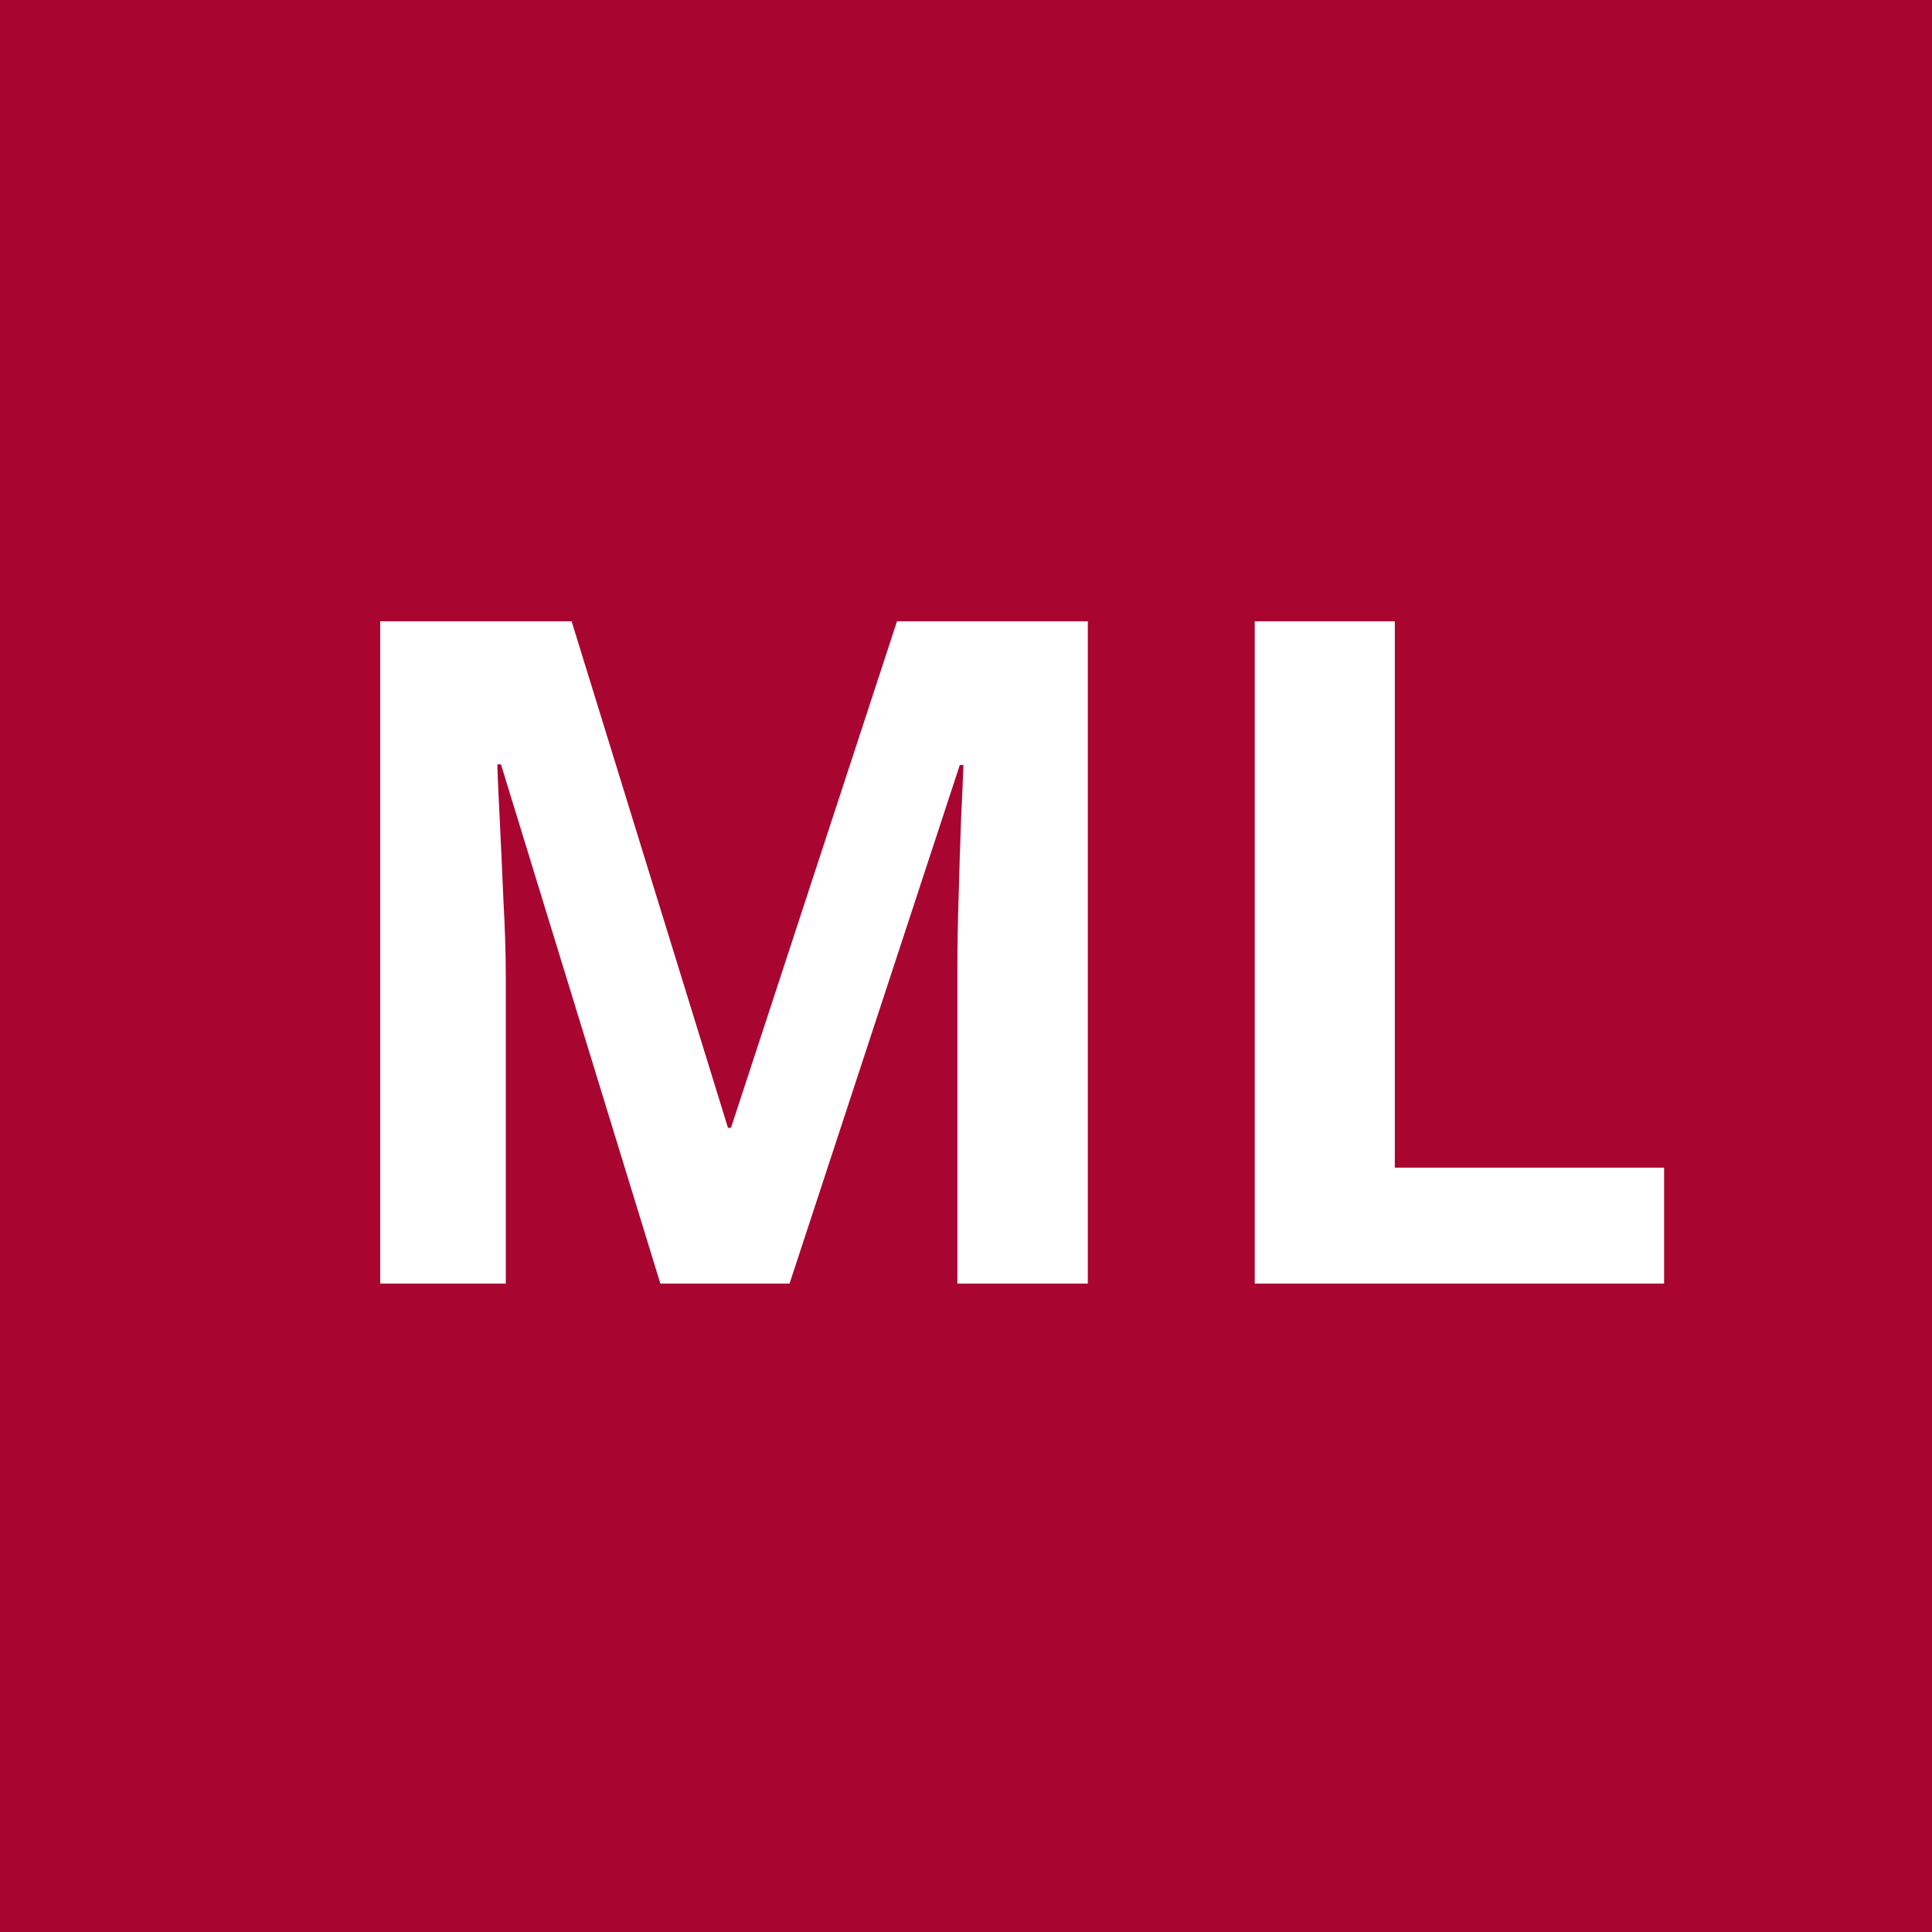
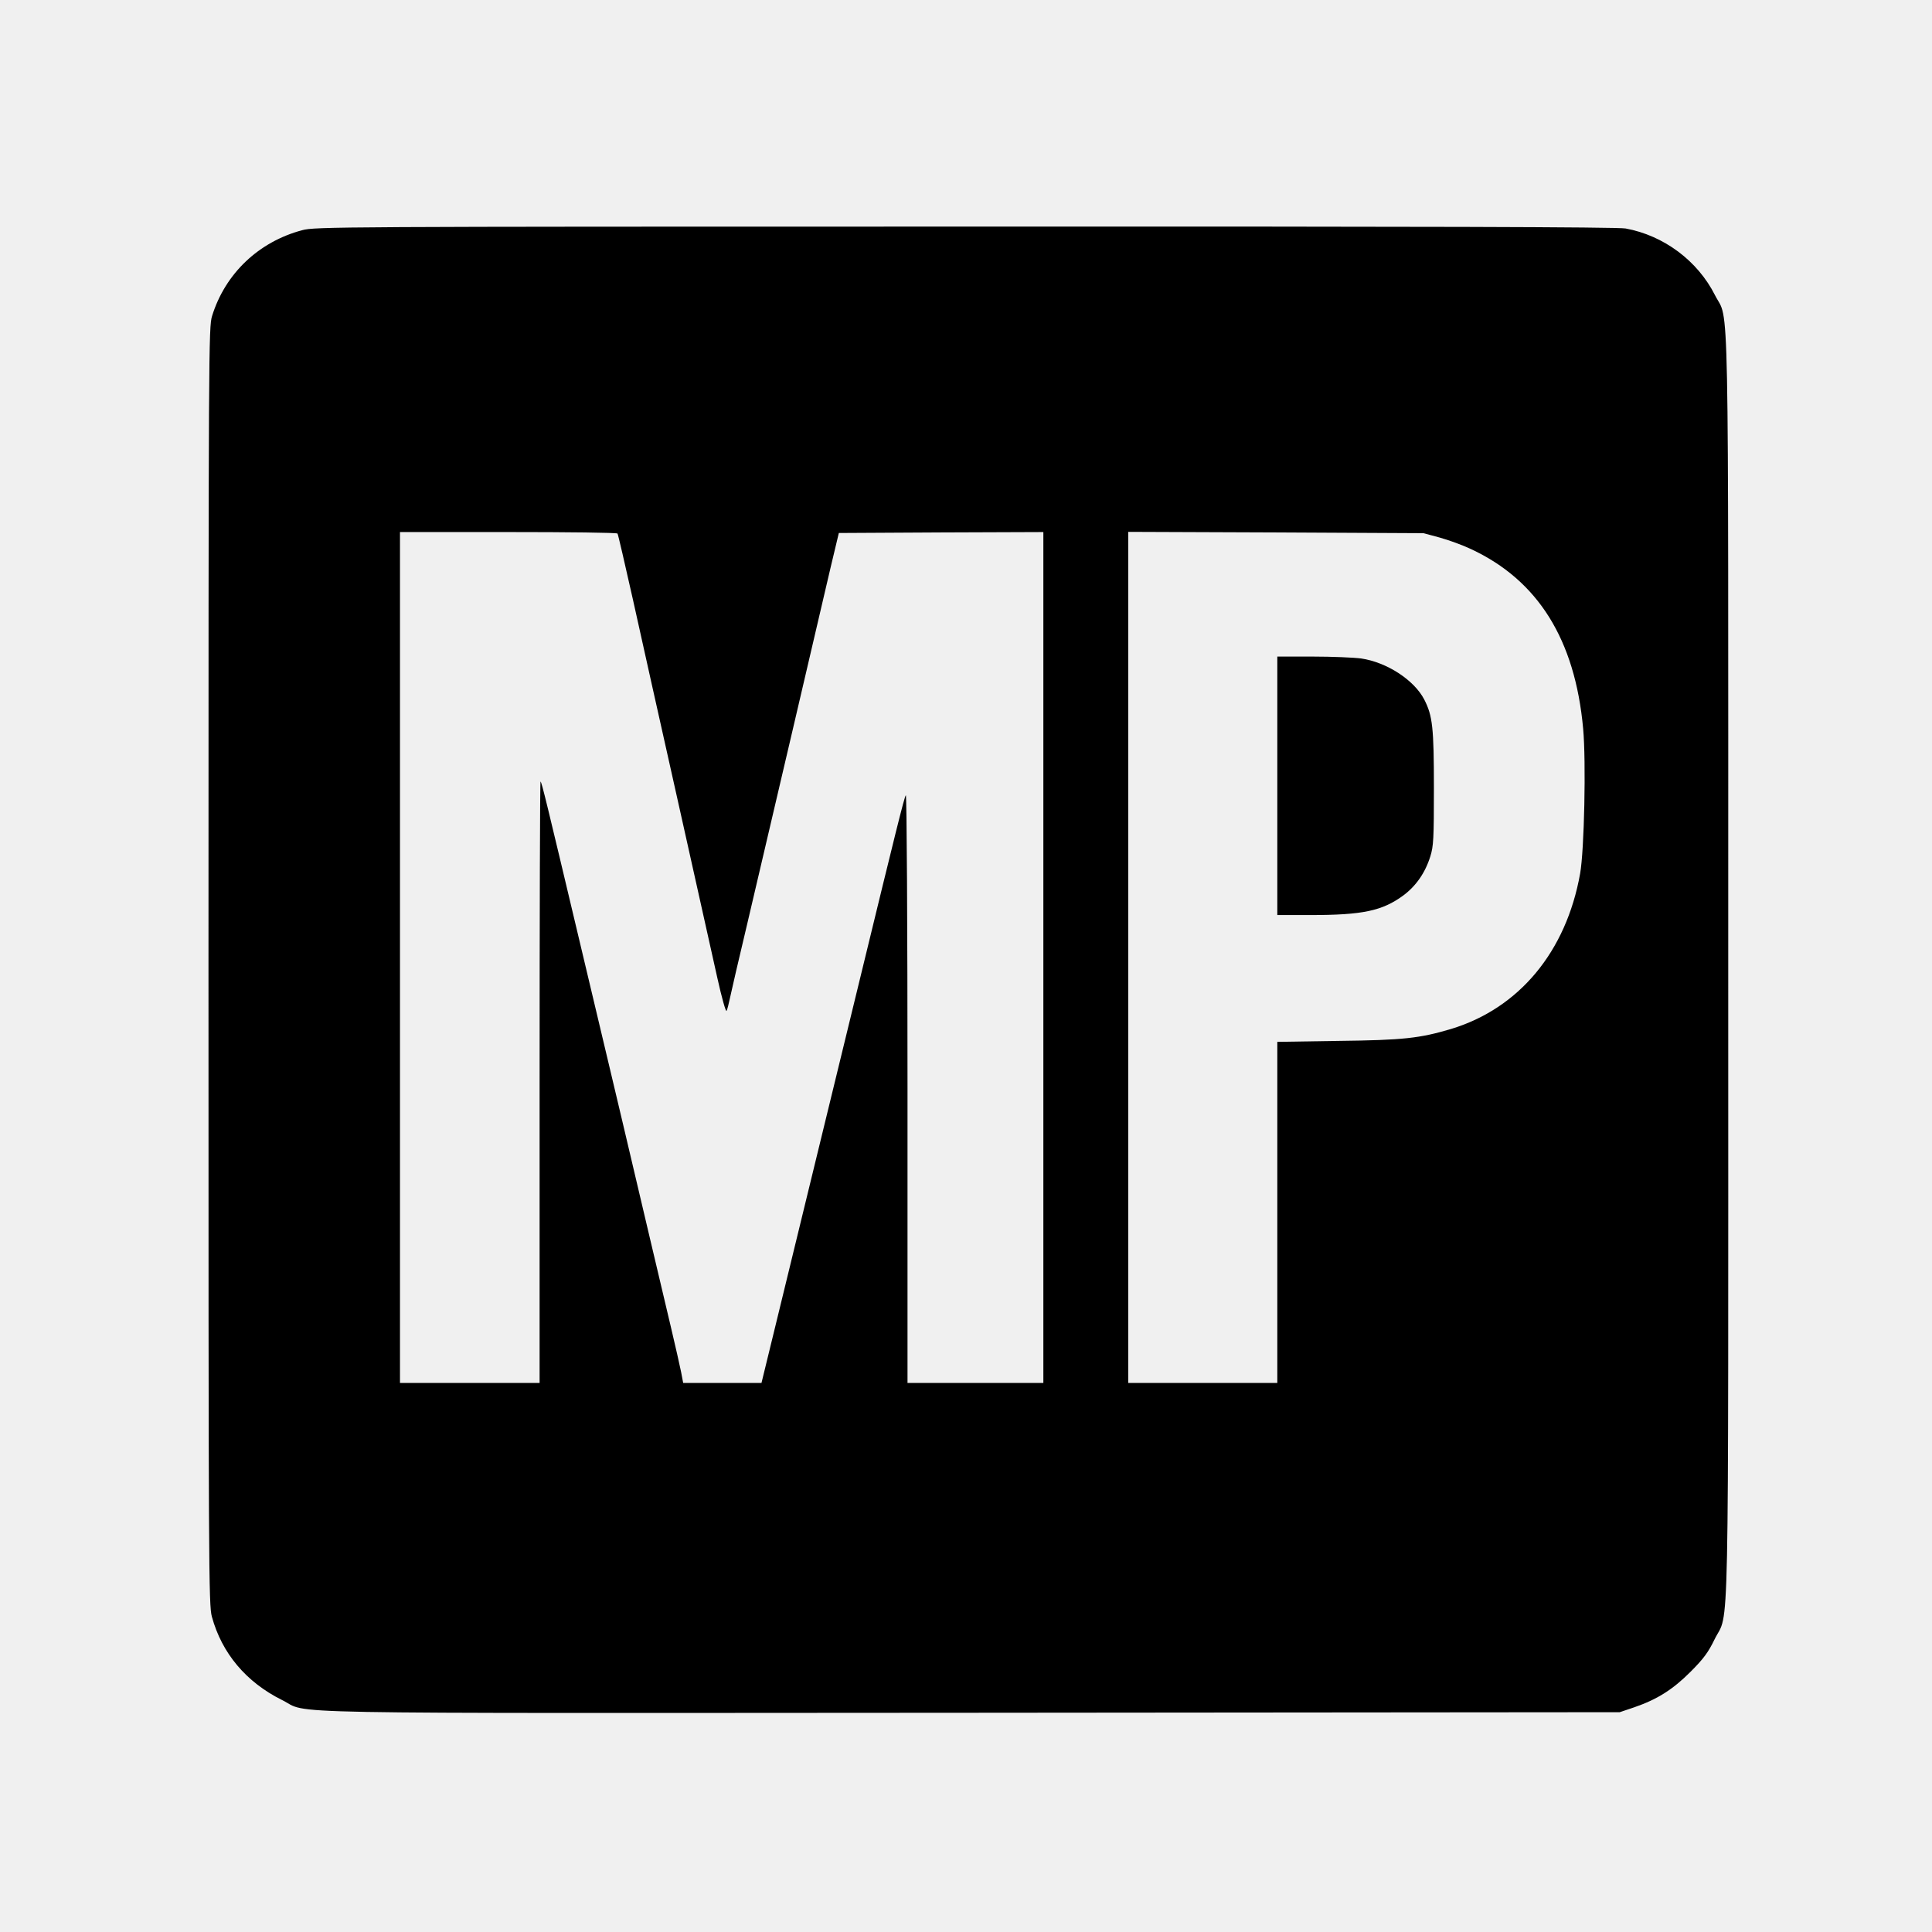
- <svg xmlns="http://www.w3.org/2000/svg" width="50" height="50">
-   <g>
-     <rect fill="#a90531" id="canvas_background" height="50" width="50" y="0" x="0" />
-     <g display="none" overflow="visible" y="0" x="0" height="100%" width="100%" id="canvasGrid">
-       <rect fill="url(#gridpattern)" stroke-width="0" y="0" x="0" height="100%" width="100%" />
-     </g>
-   </g>
-   <g>
-     <text style="cursor: move;" font-weight="bold" xml:space="preserve" text-anchor="start" font-family="Junction, sans-serif" font-size="24" id="svg_1" y="33.219" x="7.682" stroke-width="0" stroke="#000" fill="#ffffff">ML</text>
+ <svg xmlns="http://www.w3.org/2000/svg" version="1.0" width="1024pt" height="1024pt" viewBox="0 0 1024 1024" preserveAspectRatio="xMidYMid meet">
+   <g transform="translate(0,1024) scale(0.1,-0.1)" fill="#000000" stroke="none">
+     <path d="M1602 9020 c-230 -61 -408 -229 -478 -455 -18 -58 -19 -162 -19 -3445 0 -3204 1 -3388 18 -3449 53 -194 182 -347 371 -441 157 -77 -179 -70 3653 -68 l3438 3 77 26 c122 42 204 94 298 188 69 69 94 103 127 171 80 164 73 -165 73 3567 0 3709 6 3409 -70 3558 -92 183 -272 317 -474 354 -42 8 -1071 11 -3500 10 -3359 0 -3443 -1 -3514 -19z m1671 -1608 c3 -4 39 -160 81 -347 41 -187 150 -673 241 -1080 91 -407 184 -825 207 -928 23 -104 45 -182 49 -175 4 7 12 40 19 73 7 33 48 211 92 395 43 184 151 643 239 1020 88 377 179 766 202 865 l43 180 542 3 542 2 0 -2255 0 -2255 -360 0 -360 0 0 1562 c0 860 -4 1558 -9 1553 -8 -9 -55 -200 -235 -940 -212 -871 -411 -1688 -467 -1917 l-63 -258 -208 0 -207 0 -11 58 c-6 31 -31 140 -55 242 -24 102 -71 300 -104 440 -135 573 -193 820 -216 915 -13 55 -87 366 -164 690 -173 728 -199 837 -206 843 -3 3 -5 -713 -5 -1591 l0 -1597 -370 0 -370 0 0 2255 0 2255 574 0 c316 0 577 -3 579 -8z m4357 -21 c47 -13 122 -40 166 -61 355 -165 552 -479 595 -952 16 -175 6 -644 -16 -768 -74 -415 -324 -715 -685 -824 -165 -49 -251 -59 -597 -63 l-323 -5 0 -904 0 -904 -395 0 -395 0 0 2255 0 2256 783 -3 782 -4 85 -23z" />
+     <path d="M6770 6075 l0 -685 174 0 c279 0 382 22 494 104 67 50 116 120 143 207 17 54 19 94 19 362 0 321 -7 383 -51 469 -53 103 -198 198 -335 218 -38 5 -153 10 -256 10 l-188 0 0 -685z" />
  </g>
</svg>
